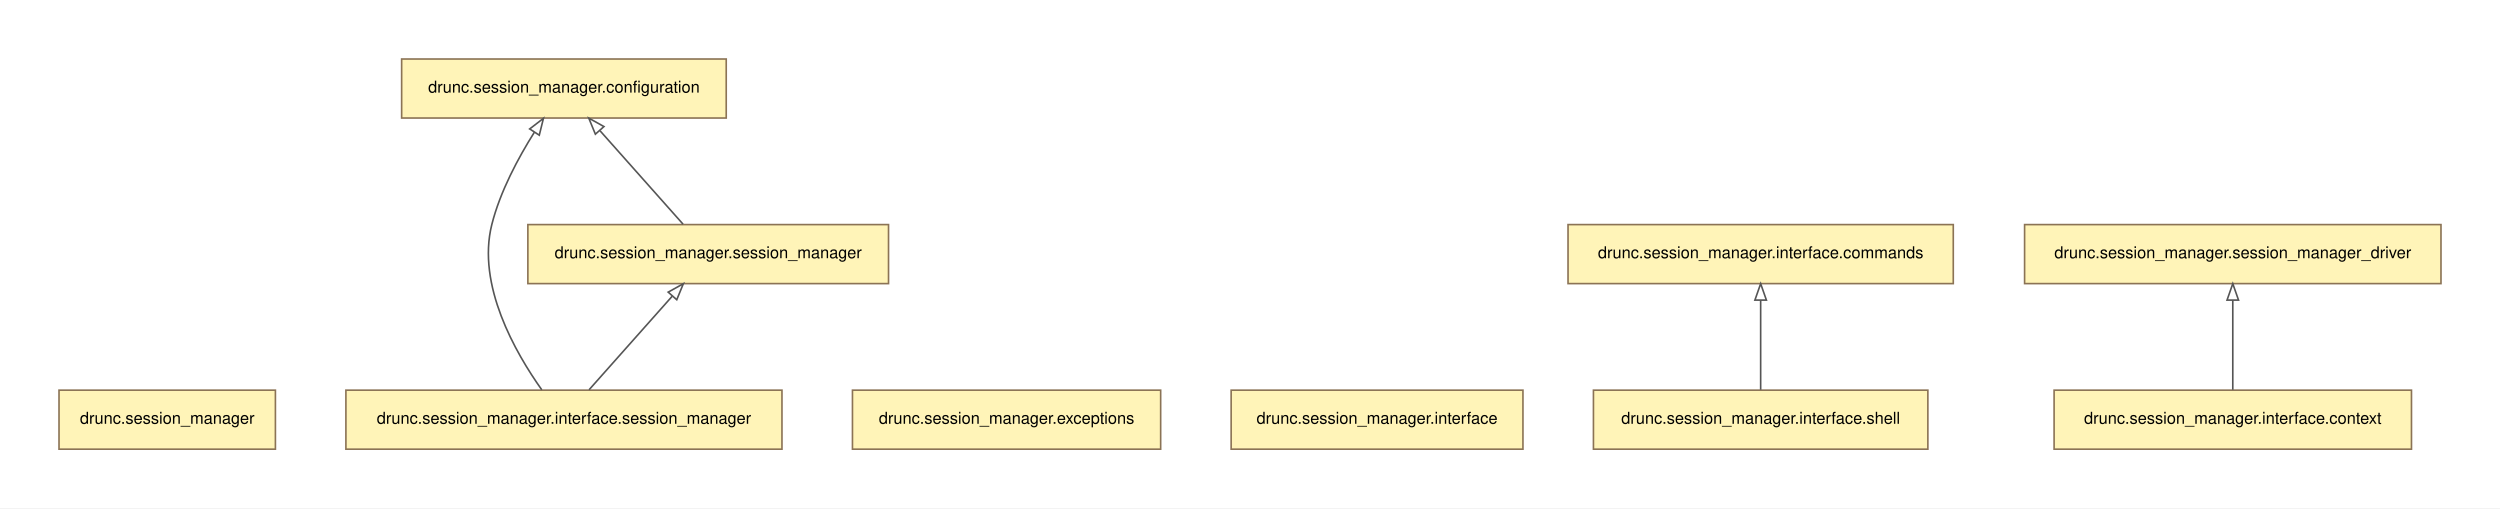
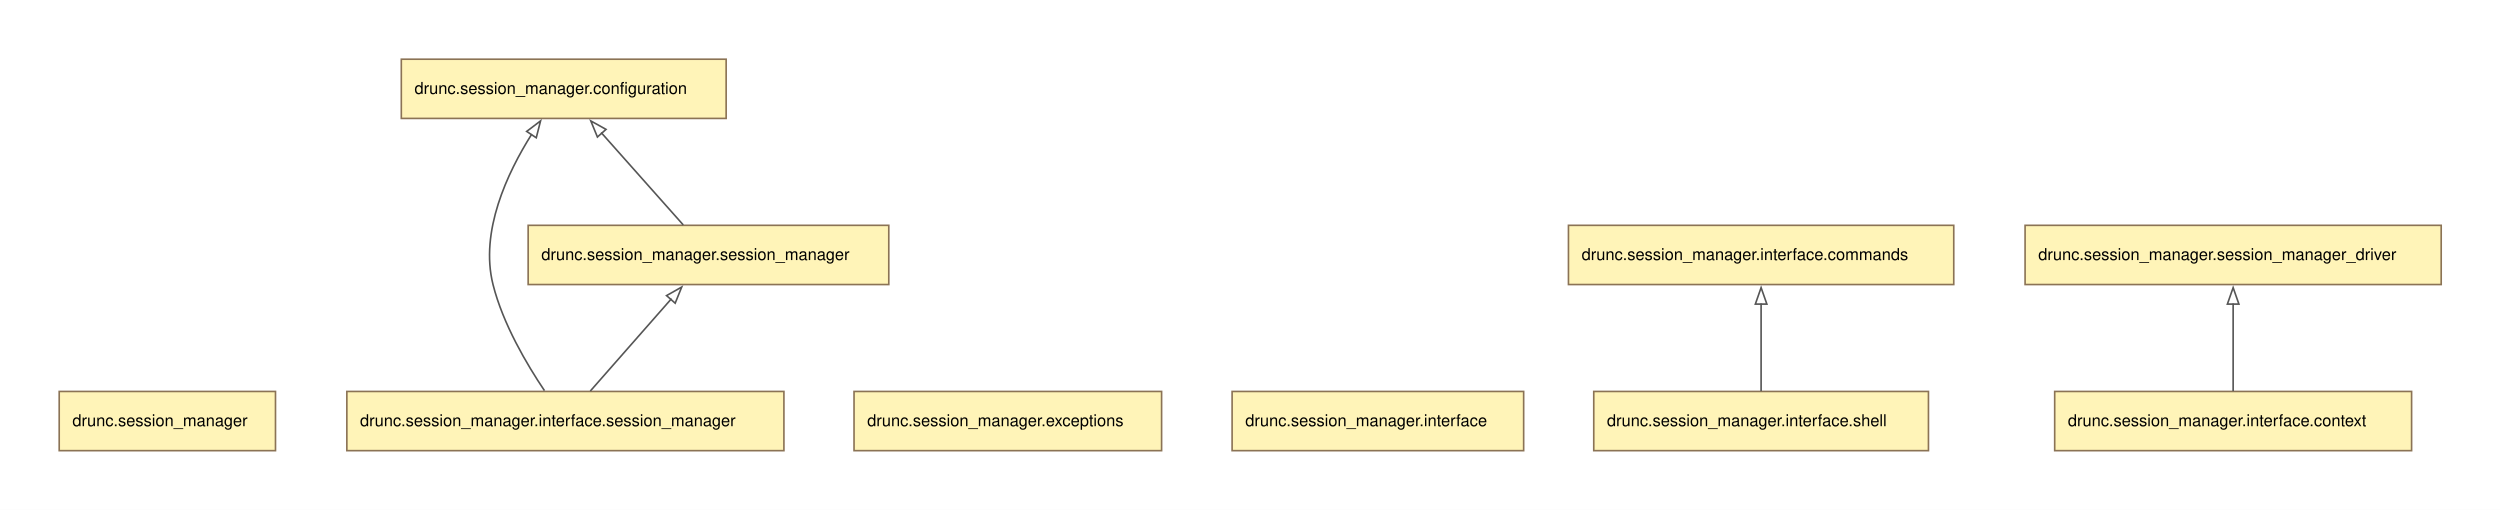
- <svg xmlns="http://www.w3.org/2000/svg" xmlns:xlink="http://www.w3.org/1999/xlink" width="1525pt" height="310pt" viewBox="0.00 0.00 1525.00 310.00">
+ <svg xmlns="http://www.w3.org/2000/svg" xmlns:xlink="http://www.w3.org/1999/xlink" width="1520pt" height="310pt" viewBox="0.00 0.00 1520.00 310.00">
  <g id="graph0" class="graph" transform="scale(1 1) rotate(0) translate(36 274)">
-     <polygon fill="white" stroke="transparent" points="-36,36 -36,-274 1489,-274 1489,36 -36,36" />
+     <polygon fill="white" stroke="none" points="-36,36 -36,-274 1484.25,-274 1484.25,36 -36,36" />
    <g id="node1" class="node">
      <g id="a_node1">
-         <a xlink:href="https://github.com/DUNE-DAQ/drunc/blob/d80188a46ff60922b1d77f7a6c81180a5e5e7ac9/src/drunc/session_manager/__init__.py" xlink:title="drunc.session_manager" target="_blank">
-           <polygon fill="#fff4b8" stroke="#8b7355" points="132,-36 0,-36 0,0 132,0 132,-36" />
-           <text text-anchor="middle" x="66" y="-15.5" font-family="Helvetica,sans-Serif" font-size="10.00">drunc.session_manager</text>
+         <a xlink:href="https://github.com/DUNE-DAQ/drunc/blob/9c329a8445b5996f1b9ea5aa12d2a443c5265fa4/src/drunc/session_manager/__init__.py" xlink:title="drunc.session_manager" target="_blank">
+           <polygon fill="#fff4b8" stroke="#8b7355" points="131.5,-36 0,-36 0,0 131.5,0 131.5,-36" />
+           <text xml:space="preserve" text-anchor="start" x="8" y="-14.88" font-family="Helvetica,sans-Serif" font-size="10.00">drunc.session_manager</text>
        </a>
      </g>
    </g>
    <g id="node2" class="node">
      <g id="a_node2">
-         <a xlink:href="https://github.com/DUNE-DAQ/drunc/blob/d80188a46ff60922b1d77f7a6c81180a5e5e7ac9/src/drunc/session_manager/configuration.py" xlink:title="drunc.session_manager.configuration" target="_blank">
-           <polygon fill="#fff4b8" stroke="#8b7355" points="407,-238 209,-238 209,-202 407,-202 407,-238" />
-           <text text-anchor="middle" x="308" y="-217.5" font-family="Helvetica,sans-Serif" font-size="10.00">drunc.session_manager.configuration</text>
+         <a xlink:href="https://github.com/DUNE-DAQ/drunc/blob/9c329a8445b5996f1b9ea5aa12d2a443c5265fa4/src/drunc/session_manager/configuration.py" xlink:title="drunc.session_manager.configuration" target="_blank">
+           <polygon fill="#fff4b8" stroke="#8b7355" points="405.5,-238 208,-238 208,-202 405.5,-202 405.5,-238" />
+           <text xml:space="preserve" text-anchor="start" x="216" y="-216.88" font-family="Helvetica,sans-Serif" font-size="10.00">drunc.session_manager.configuration</text>
        </a>
      </g>
    </g>
    <g id="node3" class="node">
      <g id="a_node3">
-         <a xlink:href="https://github.com/DUNE-DAQ/drunc/blob/d80188a46ff60922b1d77f7a6c81180a5e5e7ac9/src/drunc/session_manager/exceptions.py" xlink:title="drunc.session_manager.exceptions" target="_blank">
-           <polygon fill="#fff4b8" stroke="#8b7355" points="672,-36 484,-36 484,0 672,0 672,-36" />
-           <text text-anchor="middle" x="578" y="-15.5" font-family="Helvetica,sans-Serif" font-size="10.00">drunc.session_manager.exceptions</text>
+         <a xlink:href="https://github.com/DUNE-DAQ/drunc/blob/9c329a8445b5996f1b9ea5aa12d2a443c5265fa4/src/drunc/session_manager/exceptions.py" xlink:title="drunc.session_manager.exceptions" target="_blank">
+           <polygon fill="#fff4b8" stroke="#8b7355" points="670.25,-36 483.25,-36 483.25,0 670.25,0 670.25,-36" />
+           <text xml:space="preserve" text-anchor="start" x="491.25" y="-14.88" font-family="Helvetica,sans-Serif" font-size="10.00">drunc.session_manager.exceptions</text>
        </a>
      </g>
    </g>
    <g id="node4" class="node">
      <g id="a_node4">
-         <a xlink:href="https://github.com/DUNE-DAQ/drunc/blob/d80188a46ff60922b1d77f7a6c81180a5e5e7ac9/src/drunc/session_manager/interface/__init__.py" xlink:title="drunc.session_manager.interface" target="_blank">
-           <polygon fill="#fff4b8" stroke="#8b7355" points="893,-36 715,-36 715,0 893,0 893,-36" />
-           <text text-anchor="middle" x="804" y="-15.5" font-family="Helvetica,sans-Serif" font-size="10.00">drunc.session_manager.interface</text>
+         <a xlink:href="https://github.com/DUNE-DAQ/drunc/blob/9c329a8445b5996f1b9ea5aa12d2a443c5265fa4/src/drunc/session_manager/interface/__init__.py" xlink:title="drunc.session_manager.interface" target="_blank">
+           <polygon fill="#fff4b8" stroke="#8b7355" points="890.38,-36 713.12,-36 713.12,0 890.38,0 890.38,-36" />
+           <text xml:space="preserve" text-anchor="start" x="721.12" y="-14.88" font-family="Helvetica,sans-Serif" font-size="10.00">drunc.session_manager.interface</text>
        </a>
      </g>
    </g>
    <g id="node5" class="node">
      <g id="a_node5">
-         <a xlink:href="https://github.com/DUNE-DAQ/drunc/blob/d80188a46ff60922b1d77f7a6c81180a5e5e7ac9/src/drunc/session_manager/interface/commands.py" xlink:title="drunc.session_manager.interface.commands" target="_blank">
-           <polygon fill="#fff4b8" stroke="#8b7355" points="1155.5,-137 920.5,-137 920.5,-101 1155.5,-101 1155.5,-137" />
-           <text text-anchor="middle" x="1038" y="-116.5" font-family="Helvetica,sans-Serif" font-size="10.00">drunc.session_manager.interface.commands</text>
+         <a xlink:href="https://github.com/DUNE-DAQ/drunc/blob/9c329a8445b5996f1b9ea5aa12d2a443c5265fa4/src/drunc/session_manager/interface/commands.py" xlink:title="drunc.session_manager.interface.commands" target="_blank">
+           <polygon fill="#fff4b8" stroke="#8b7355" points="1151.88,-137 917.62,-137 917.62,-101 1151.88,-101 1151.88,-137" />
+           <text xml:space="preserve" text-anchor="start" x="925.62" y="-115.88" font-family="Helvetica,sans-Serif" font-size="10.00">drunc.session_manager.interface.commands</text>
        </a>
      </g>
    </g>
    <g id="node6" class="node">
      <g id="a_node6">
-         <a xlink:href="https://github.com/DUNE-DAQ/drunc/blob/d80188a46ff60922b1d77f7a6c81180a5e5e7ac9/src/drunc/session_manager/interface/context.py" xlink:title="drunc.session_manager.interface.context" target="_blank">
-           <polygon fill="#fff4b8" stroke="#8b7355" points="1435,-36 1217,-36 1217,0 1435,0 1435,-36" />
-           <text text-anchor="middle" x="1326" y="-15.5" font-family="Helvetica,sans-Serif" font-size="10.00">drunc.session_manager.interface.context</text>
+         <a xlink:href="https://github.com/DUNE-DAQ/drunc/blob/9c329a8445b5996f1b9ea5aa12d2a443c5265fa4/src/drunc/session_manager/interface/context.py" xlink:title="drunc.session_manager.interface.context" target="_blank">
+           <polygon fill="#fff4b8" stroke="#8b7355" points="1430.25,-36 1213.25,-36 1213.25,0 1430.25,0 1430.25,-36" />
+           <text xml:space="preserve" text-anchor="start" x="1221.25" y="-14.88" font-family="Helvetica,sans-Serif" font-size="10.00">drunc.session_manager.interface.context</text>
        </a>
      </g>
    </g>
    <g id="node10" class="node">
      <g id="a_node10">
-         <a xlink:href="https://github.com/DUNE-DAQ/drunc/blob/d80188a46ff60922b1d77f7a6c81180a5e5e7ac9/src/drunc/session_manager/session_manager_driver.py" xlink:title="drunc.session_manager.session_manager_driver" target="_blank">
-           <polygon fill="#fff4b8" stroke="#8b7355" points="1453,-137 1199,-137 1199,-101 1453,-101 1453,-137" />
-           <text text-anchor="middle" x="1326" y="-116.5" font-family="Helvetica,sans-Serif" font-size="10.00">drunc.session_manager.session_manager_driver</text>
+         <a xlink:href="https://github.com/DUNE-DAQ/drunc/blob/9c329a8445b5996f1b9ea5aa12d2a443c5265fa4/src/drunc/session_manager/session_manager_driver.py" xlink:title="drunc.session_manager.session_manager_driver" target="_blank">
+           <polygon fill="#fff4b8" stroke="#8b7355" points="1448.25,-137 1195.25,-137 1195.25,-101 1448.25,-101 1448.25,-137" />
+           <text xml:space="preserve" text-anchor="start" x="1203.25" y="-115.88" font-family="Helvetica,sans-Serif" font-size="10.00">drunc.session_manager.session_manager_driver</text>
        </a>
      </g>
    </g>
    <g id="edge1" class="edge">
-       <path fill="none" stroke="#555555" d="M1326,-36.24C1326,-51.29 1326,-73.38 1326,-90.81" />
-       <polygon fill="none" stroke="#555555" points="1322.5,-90.95 1326,-100.95 1329.5,-90.95 1322.5,-90.95" />
+       <path fill="none" stroke="#555555" d="M1321.75,-36.24C1321.75,-50.92 1321.75,-72.29 1321.75,-89.5" />
+       <polygon fill="none" stroke="#555555" points="1318.25,-89.11 1321.75,-99.11 1325.25,-89.11 1318.25,-89.11" />
    </g>
    <g id="node7" class="node">
      <g id="a_node7">
-         <a xlink:href="https://github.com/DUNE-DAQ/drunc/blob/d80188a46ff60922b1d77f7a6c81180a5e5e7ac9/src/drunc/session_manager/interface/session_manager.py" xlink:title="drunc.session_manager.interface.session_manager" target="_blank">
-           <polygon fill="#fff4b8" stroke="#8b7355" points="441,-36 175,-36 175,0 441,0 441,-36" />
-           <text text-anchor="middle" x="308" y="-15.5" font-family="Helvetica,sans-Serif" font-size="10.00">drunc.session_manager.interface.session_manager</text>
+         <a xlink:href="https://github.com/DUNE-DAQ/drunc/blob/9c329a8445b5996f1b9ea5aa12d2a443c5265fa4/src/drunc/session_manager/interface/session_manager.py" xlink:title="drunc.session_manager.interface.session_manager" target="_blank">
+           <polygon fill="#fff4b8" stroke="#8b7355" points="440.62,-36 174.88,-36 174.88,0 440.62,0 440.62,-36" />
+           <text xml:space="preserve" text-anchor="start" x="182.88" y="-14.88" font-family="Helvetica,sans-Serif" font-size="10.00">drunc.session_manager.interface.session_manager</text>
        </a>
      </g>
    </g>
    <g id="edge2" class="edge">
-       <path fill="none" stroke="#555555" d="M294.49,-36.21C278.39,-58.85 254.73,-100.1 264,-137 269.07,-157.17 280.17,-177.79 289.95,-193.31" />
-       <polygon fill="none" stroke="#555555" points="287.1,-195.35 295.5,-201.81 292.96,-191.53 287.1,-195.35" />
+       <path fill="none" stroke="#555555" d="M295.04,-36.5C284.32,-52.42 269.78,-77.03 263.75,-101 255.66,-133.2 272.4,-168.83 287.3,-192.43" />
+       <polygon fill="none" stroke="#555555" points="284.21,-194.1 292.66,-200.5 290.04,-190.23 284.21,-194.1" />
    </g>
    <g id="node9" class="node">
      <g id="a_node9">
-         <a xlink:href="https://github.com/DUNE-DAQ/drunc/blob/d80188a46ff60922b1d77f7a6c81180a5e5e7ac9/src/drunc/session_manager/session_manager.py" xlink:title="drunc.session_manager.session_manager" target="_blank">
-           <polygon fill="#fff4b8" stroke="#8b7355" points="506,-137 286,-137 286,-101 506,-101 506,-137" />
-           <text text-anchor="middle" x="396" y="-116.5" font-family="Helvetica,sans-Serif" font-size="10.00">drunc.session_manager.session_manager</text>
+         <a xlink:href="https://github.com/DUNE-DAQ/drunc/blob/9c329a8445b5996f1b9ea5aa12d2a443c5265fa4/src/drunc/session_manager/session_manager.py" xlink:title="drunc.session_manager.session_manager" target="_blank">
+           <polygon fill="#fff4b8" stroke="#8b7355" points="504.38,-137 285.12,-137 285.12,-101 504.38,-101 504.38,-137" />
+           <text xml:space="preserve" text-anchor="start" x="293.12" y="-115.88" font-family="Helvetica,sans-Serif" font-size="10.00">drunc.session_manager.session_manager</text>
        </a>
      </g>
    </g>
    <g id="edge3" class="edge">
-       <path fill="none" stroke="#555555" d="M323.33,-36.24C337.34,-52 358.21,-75.48 373.99,-93.24" />
-       <polygon fill="none" stroke="#555555" points="371.59,-95.8 380.85,-100.95 376.82,-91.15 371.59,-95.8" />
+       <path fill="none" stroke="#555555" d="M322.9,-36.24C336.54,-51.76 356.77,-74.78 372.29,-92.44" />
+       <polygon fill="none" stroke="#555555" points="369.25,-94.28 378.48,-99.48 374.51,-89.66 369.25,-94.28" />
    </g>
    <g id="node8" class="node">
      <g id="a_node8">
-         <a xlink:href="https://github.com/DUNE-DAQ/drunc/blob/d80188a46ff60922b1d77f7a6c81180a5e5e7ac9/src/drunc/session_manager/interface/shell.py" xlink:title="drunc.session_manager.interface.shell" target="_blank">
-           <polygon fill="#fff4b8" stroke="#8b7355" points="1140,-36 936,-36 936,0 1140,0 1140,-36" />
-           <text text-anchor="middle" x="1038" y="-15.5" font-family="Helvetica,sans-Serif" font-size="10.00">drunc.session_manager.interface.shell</text>
+         <a xlink:href="https://github.com/DUNE-DAQ/drunc/blob/9c329a8445b5996f1b9ea5aa12d2a443c5265fa4/src/drunc/session_manager/interface/shell.py" xlink:title="drunc.session_manager.interface.shell" target="_blank">
+           <polygon fill="#fff4b8" stroke="#8b7355" points="1136.5,-36 933,-36 933,0 1136.5,0 1136.5,-36" />
+           <text xml:space="preserve" text-anchor="start" x="941" y="-14.88" font-family="Helvetica,sans-Serif" font-size="10.00">drunc.session_manager.interface.shell</text>
        </a>
      </g>
    </g>
    <g id="edge4" class="edge">
-       <path fill="none" stroke="#555555" d="M1038,-36.24C1038,-51.29 1038,-73.38 1038,-90.81" />
-       <polygon fill="none" stroke="#555555" points="1034.5,-90.95 1038,-100.95 1041.5,-90.95 1034.5,-90.95" />
+       <path fill="none" stroke="#555555" d="M1034.75,-36.24C1034.75,-50.92 1034.75,-72.29 1034.75,-89.5" />
+       <polygon fill="none" stroke="#555555" points="1031.25,-89.11 1034.75,-99.11 1038.25,-89.11 1031.25,-89.11" />
    </g>
    <g id="edge5" class="edge">
-       <path fill="none" stroke="#555555" d="M380.67,-137.24C366.66,-153 345.79,-176.48 330.01,-194.24" />
-       <polygon fill="none" stroke="#555555" points="327.18,-192.15 323.15,-201.95 332.41,-196.8 327.18,-192.15" />
+       <path fill="none" stroke="#555555" d="M379.42,-137.24C365.63,-152.76 345.17,-175.78 329.47,-193.44" />
+       <polygon fill="none" stroke="#555555" points="327.23,-190.69 323.2,-200.49 332.46,-195.34 327.23,-190.69" />
    </g>
  </g>
</svg>
